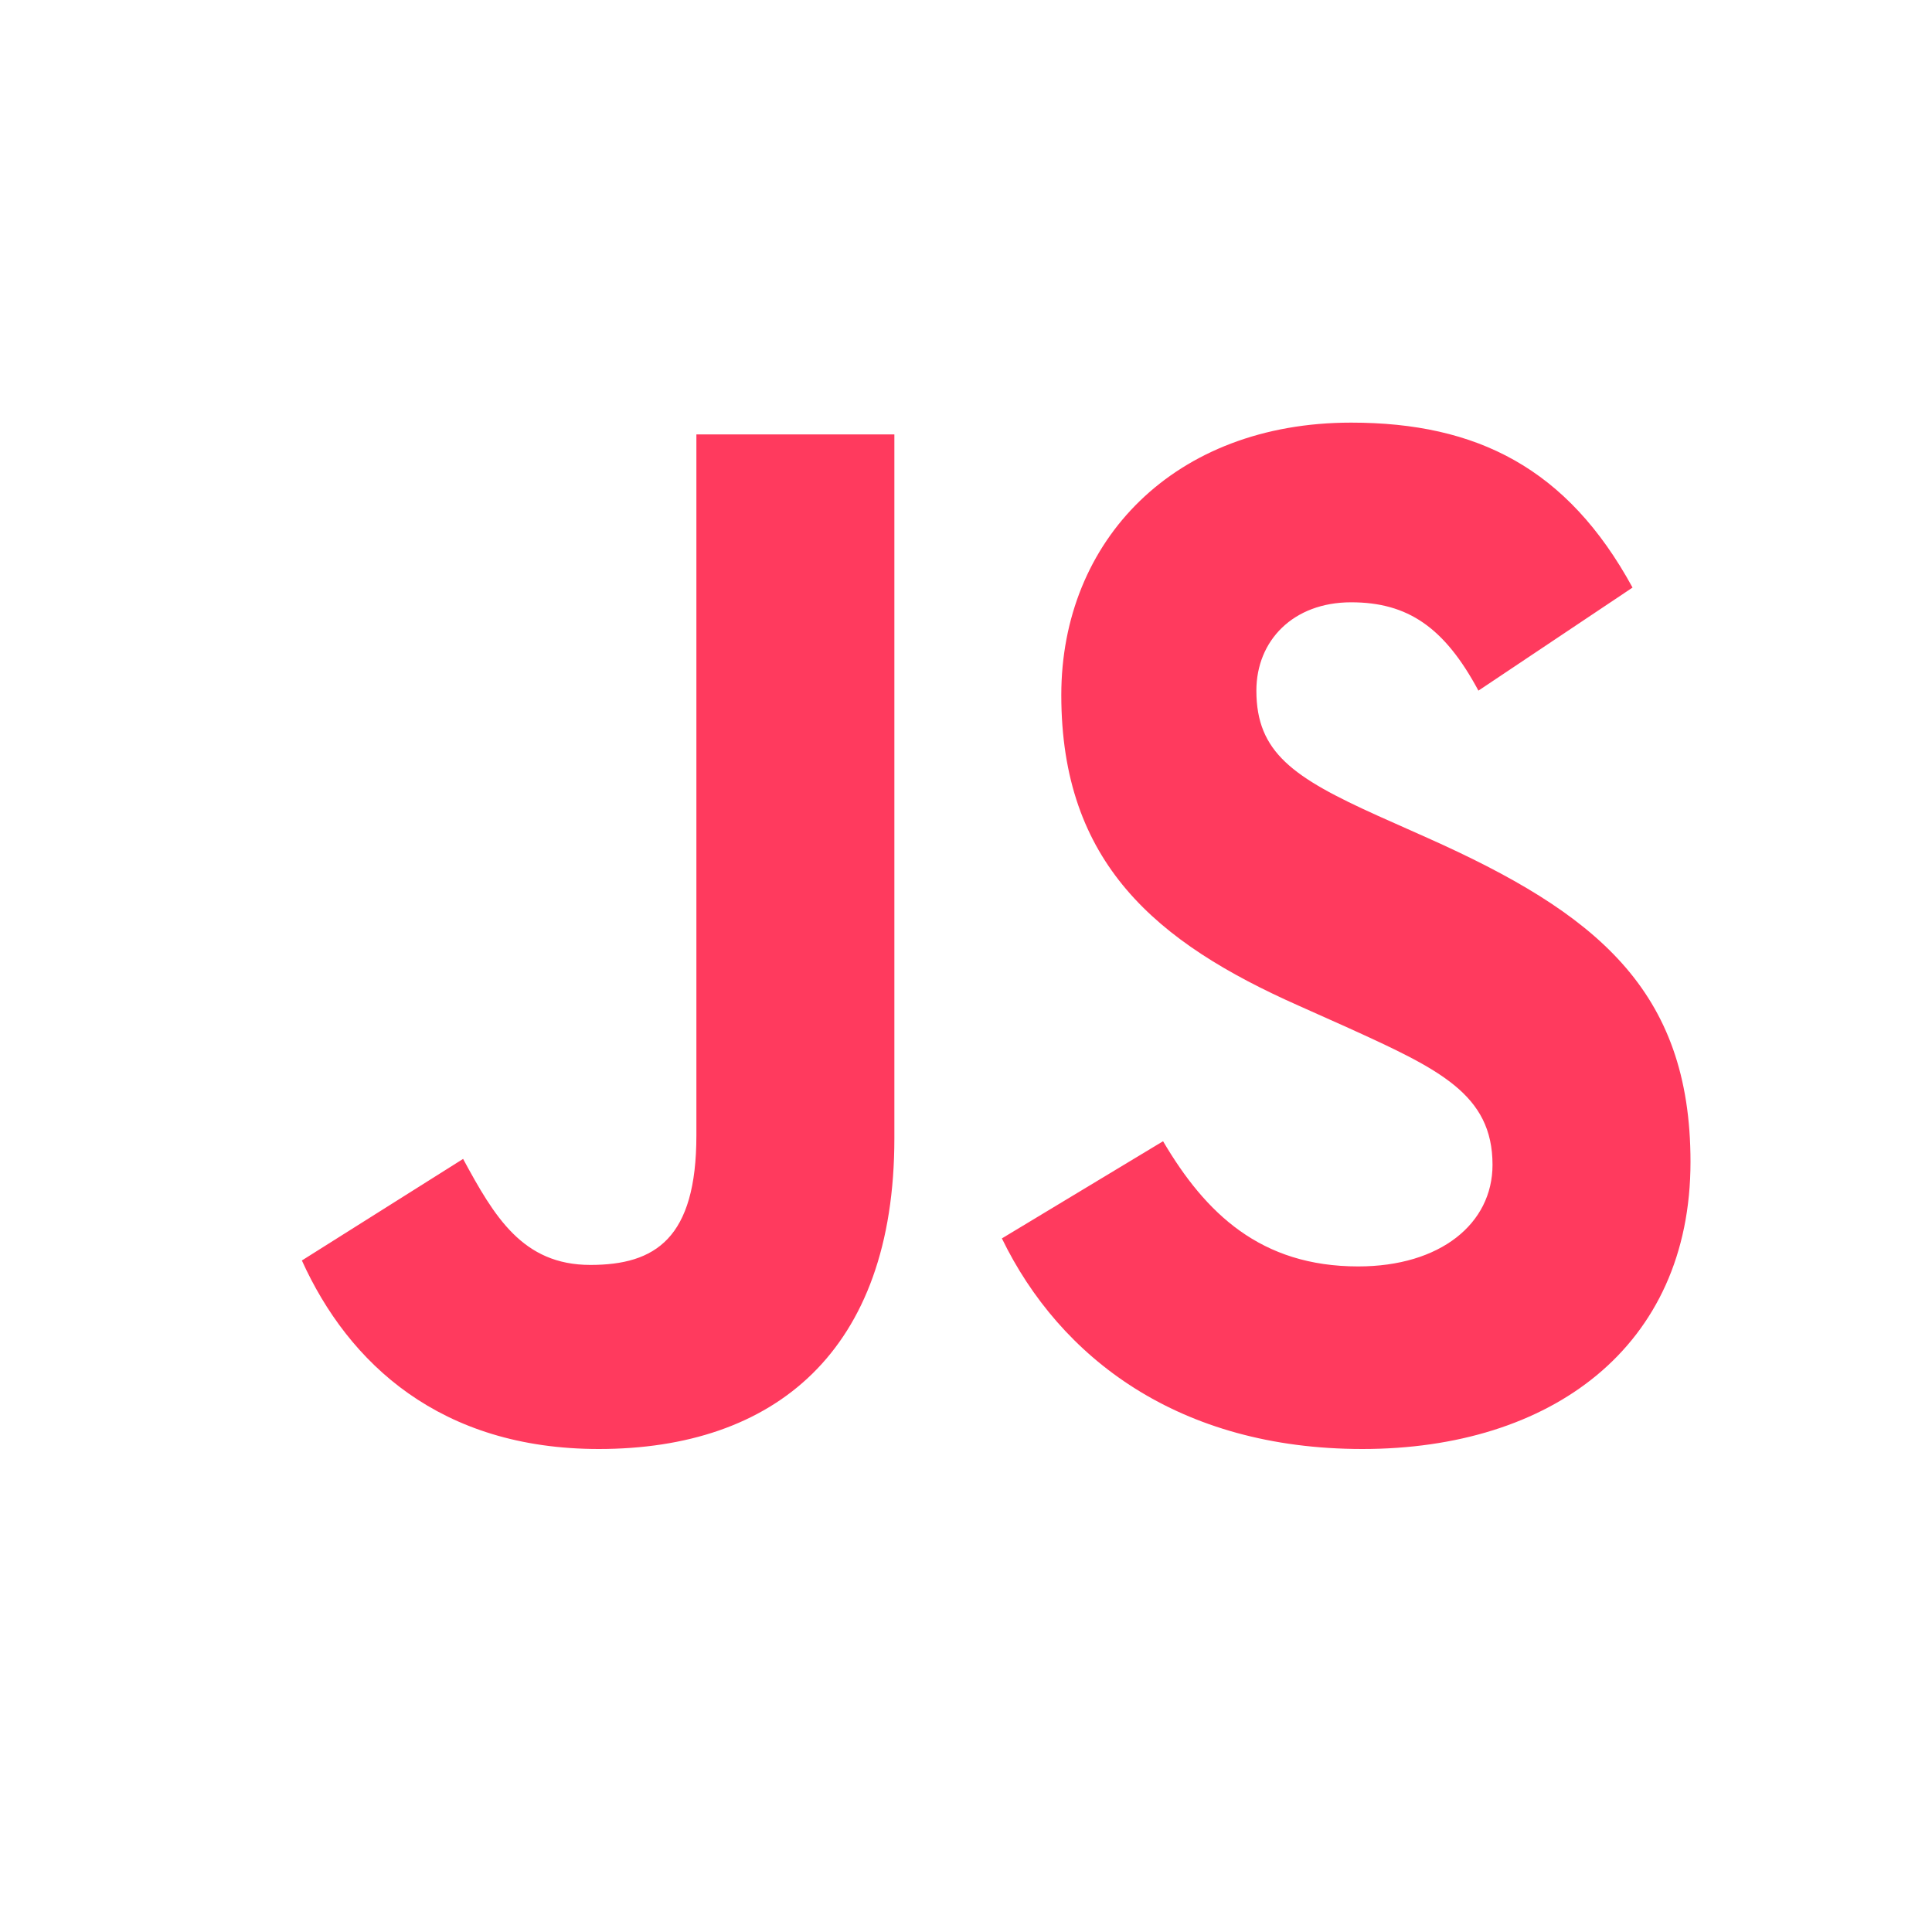
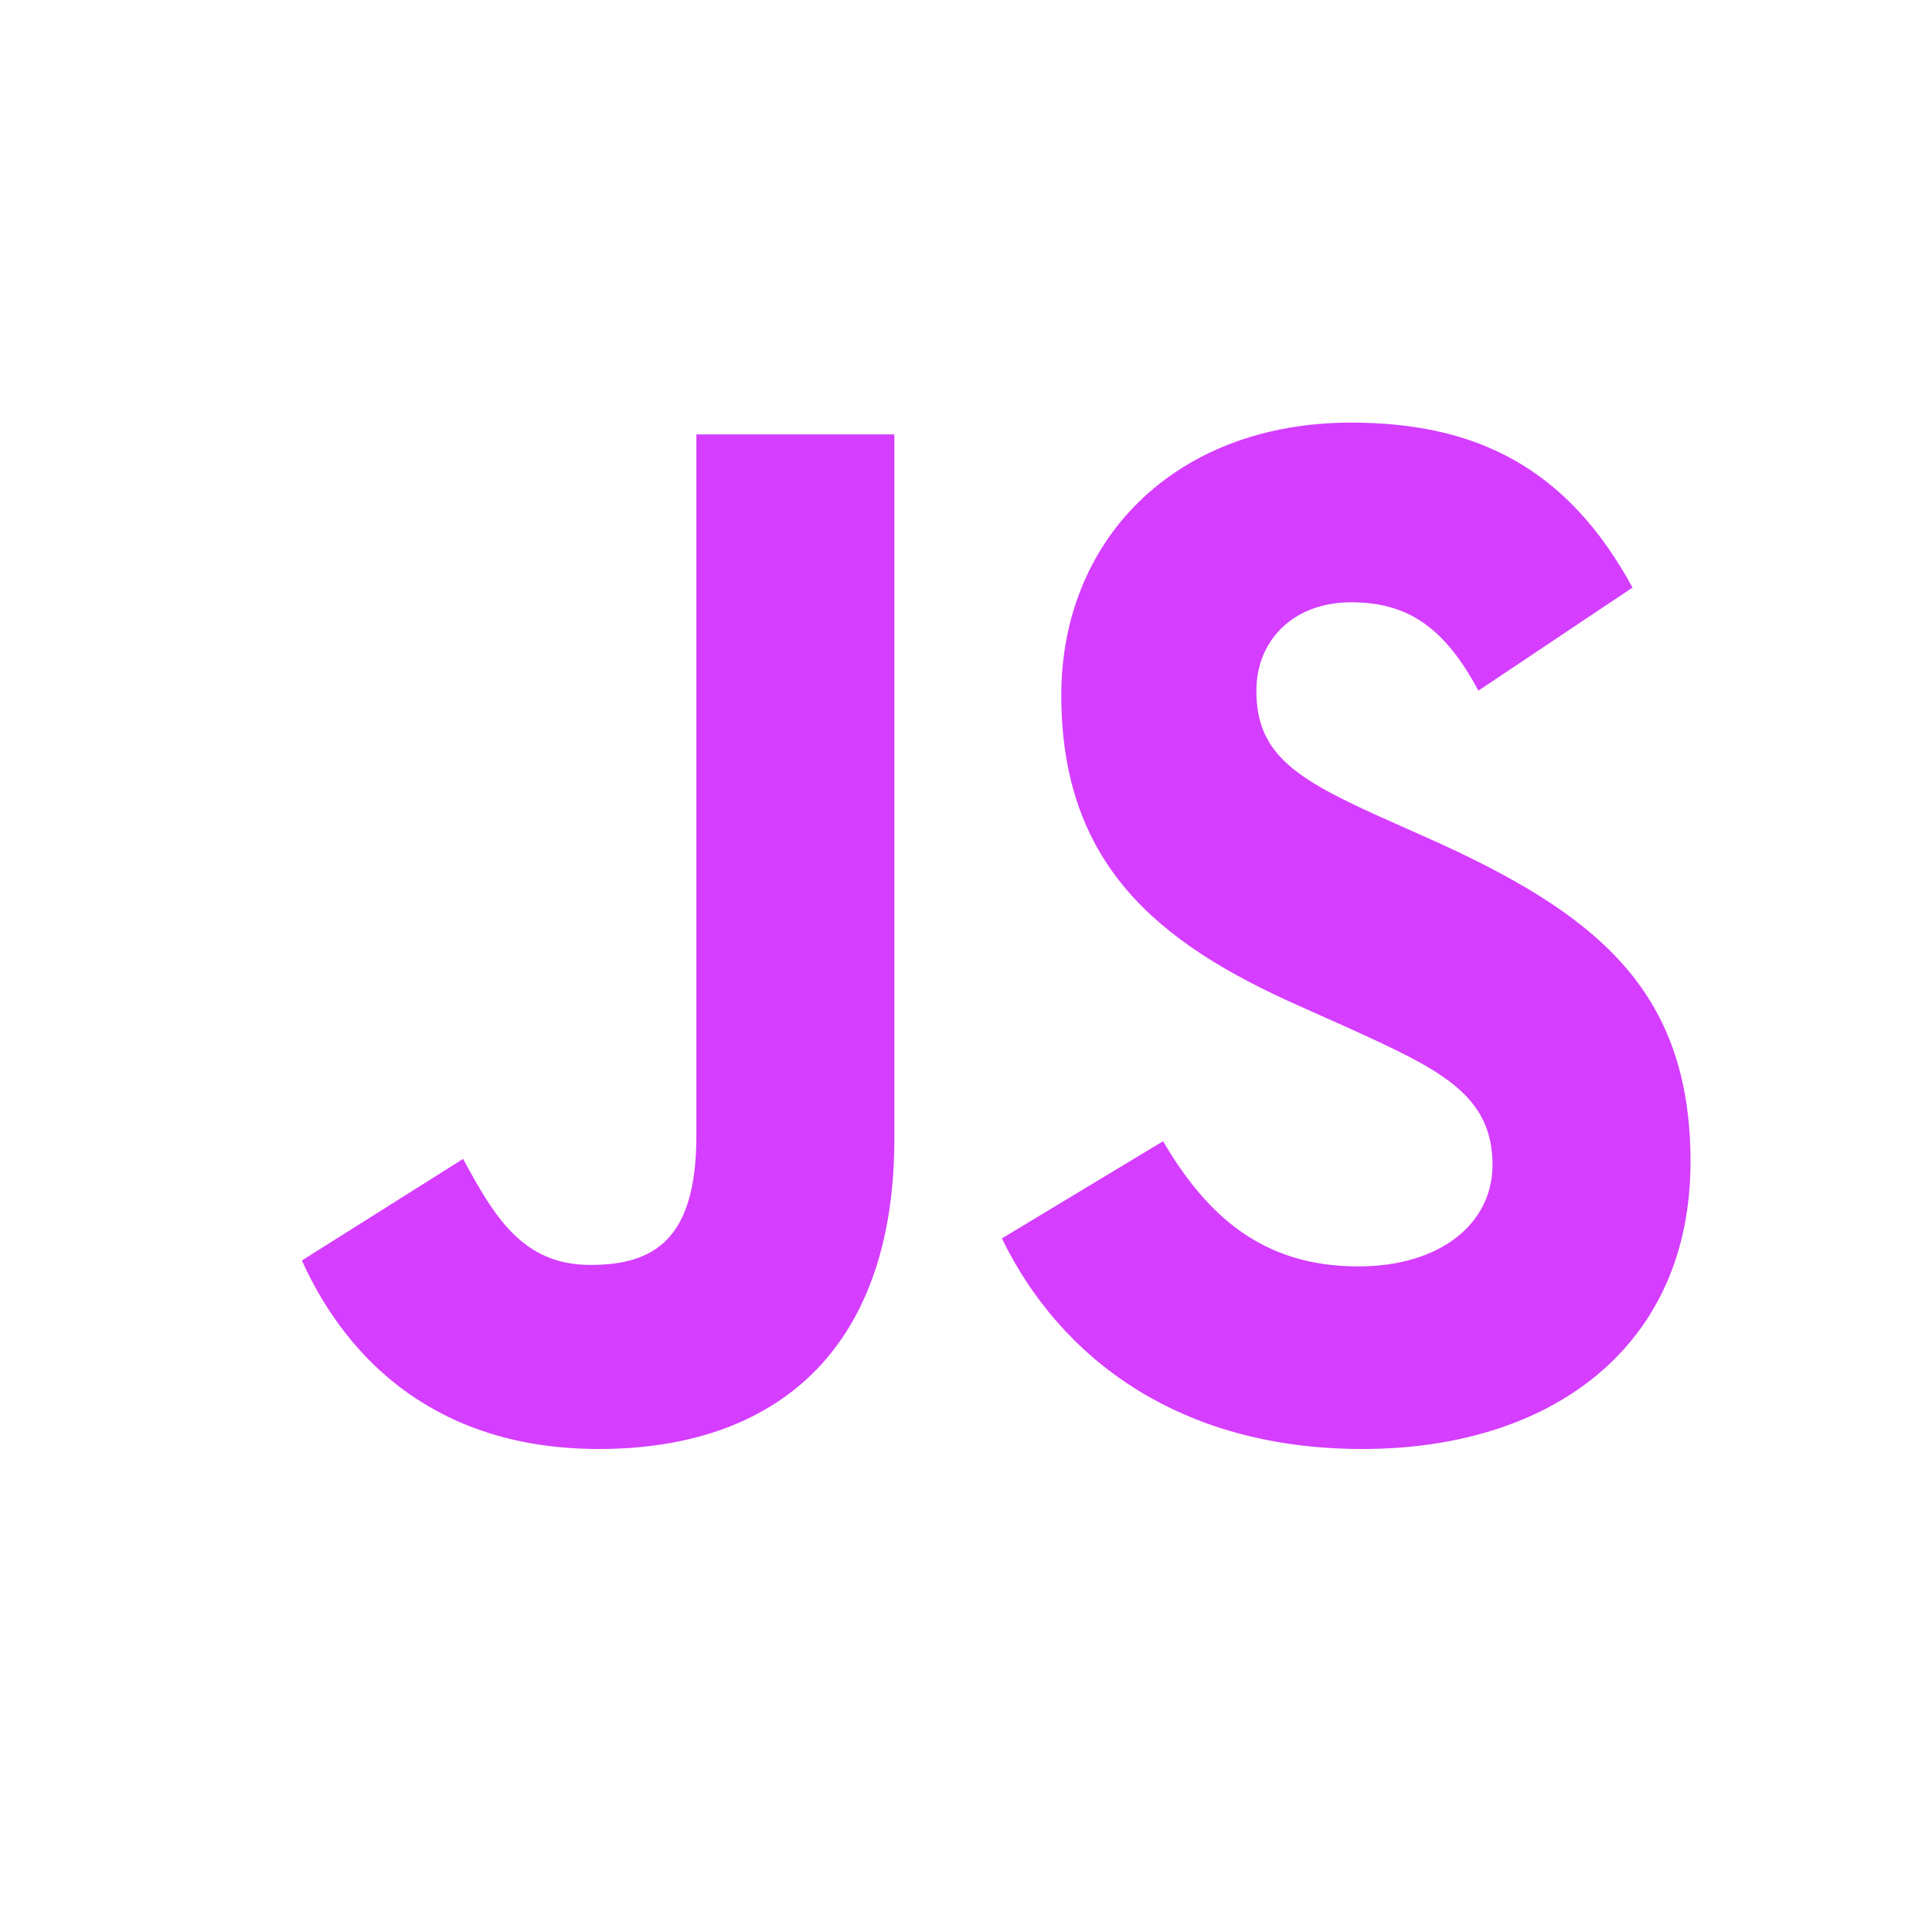
<svg xmlns="http://www.w3.org/2000/svg" width="40" height="40" viewBox="0 0 40 40" fill="none">
-   <path d="M6.25 26.097L9.588 23.994C10.232 25.183 10.817 26.189 12.222 26.189C13.569 26.189 14.418 25.64 14.418 23.506V8.994H18.517V23.567C18.517 27.987 16.029 30 12.398 30C9.119 30 7.216 28.232 6.25 26.097ZM20.743 25.64L24.08 23.628C24.959 25.122 26.101 26.22 28.12 26.22C29.819 26.22 30.901 25.335 30.901 24.116C30.901 22.652 29.789 22.134 27.915 21.281L26.891 20.823C23.934 19.512 21.973 17.866 21.973 14.39C21.973 11.189 24.314 8.75 27.974 8.75C30.58 8.75 32.453 9.695 33.8 12.165L30.609 14.299C29.906 12.988 29.145 12.47 27.974 12.47C26.774 12.47 26.012 13.262 26.012 14.299C26.012 15.579 26.774 16.098 28.53 16.891L29.555 17.348C33.039 18.903 35 20.488 35 24.055C35 27.897 32.102 30 28.208 30C24.402 30 21.943 28.11 20.743 25.64Z" fill="#FF3A5E" />
+   <path d="M6.25 26.097L9.588 23.994C10.232 25.183 10.817 26.189 12.222 26.189C13.569 26.189 14.418 25.64 14.418 23.506V8.994H18.517V23.567C18.517 27.987 16.029 30 12.398 30C9.119 30 7.216 28.232 6.25 26.097ZM20.743 25.64L24.08 23.628C24.959 25.122 26.101 26.22 28.12 26.22C29.819 26.22 30.901 25.335 30.901 24.116C30.901 22.652 29.789 22.134 27.915 21.281L26.891 20.823C23.934 19.512 21.973 17.866 21.973 14.39C21.973 11.189 24.314 8.75 27.974 8.75C30.58 8.75 32.453 9.695 33.8 12.165L30.609 14.299C29.906 12.988 29.145 12.47 27.974 12.47C26.774 12.47 26.012 13.262 26.012 14.299C26.012 15.579 26.774 16.098 28.53 16.891L29.555 17.348C33.039 18.903 35 20.488 35 24.055C35 27.897 32.102 30 28.208 30C24.402 30 21.943 28.11 20.743 25.64Z" fill="#d53dff" />
</svg>
